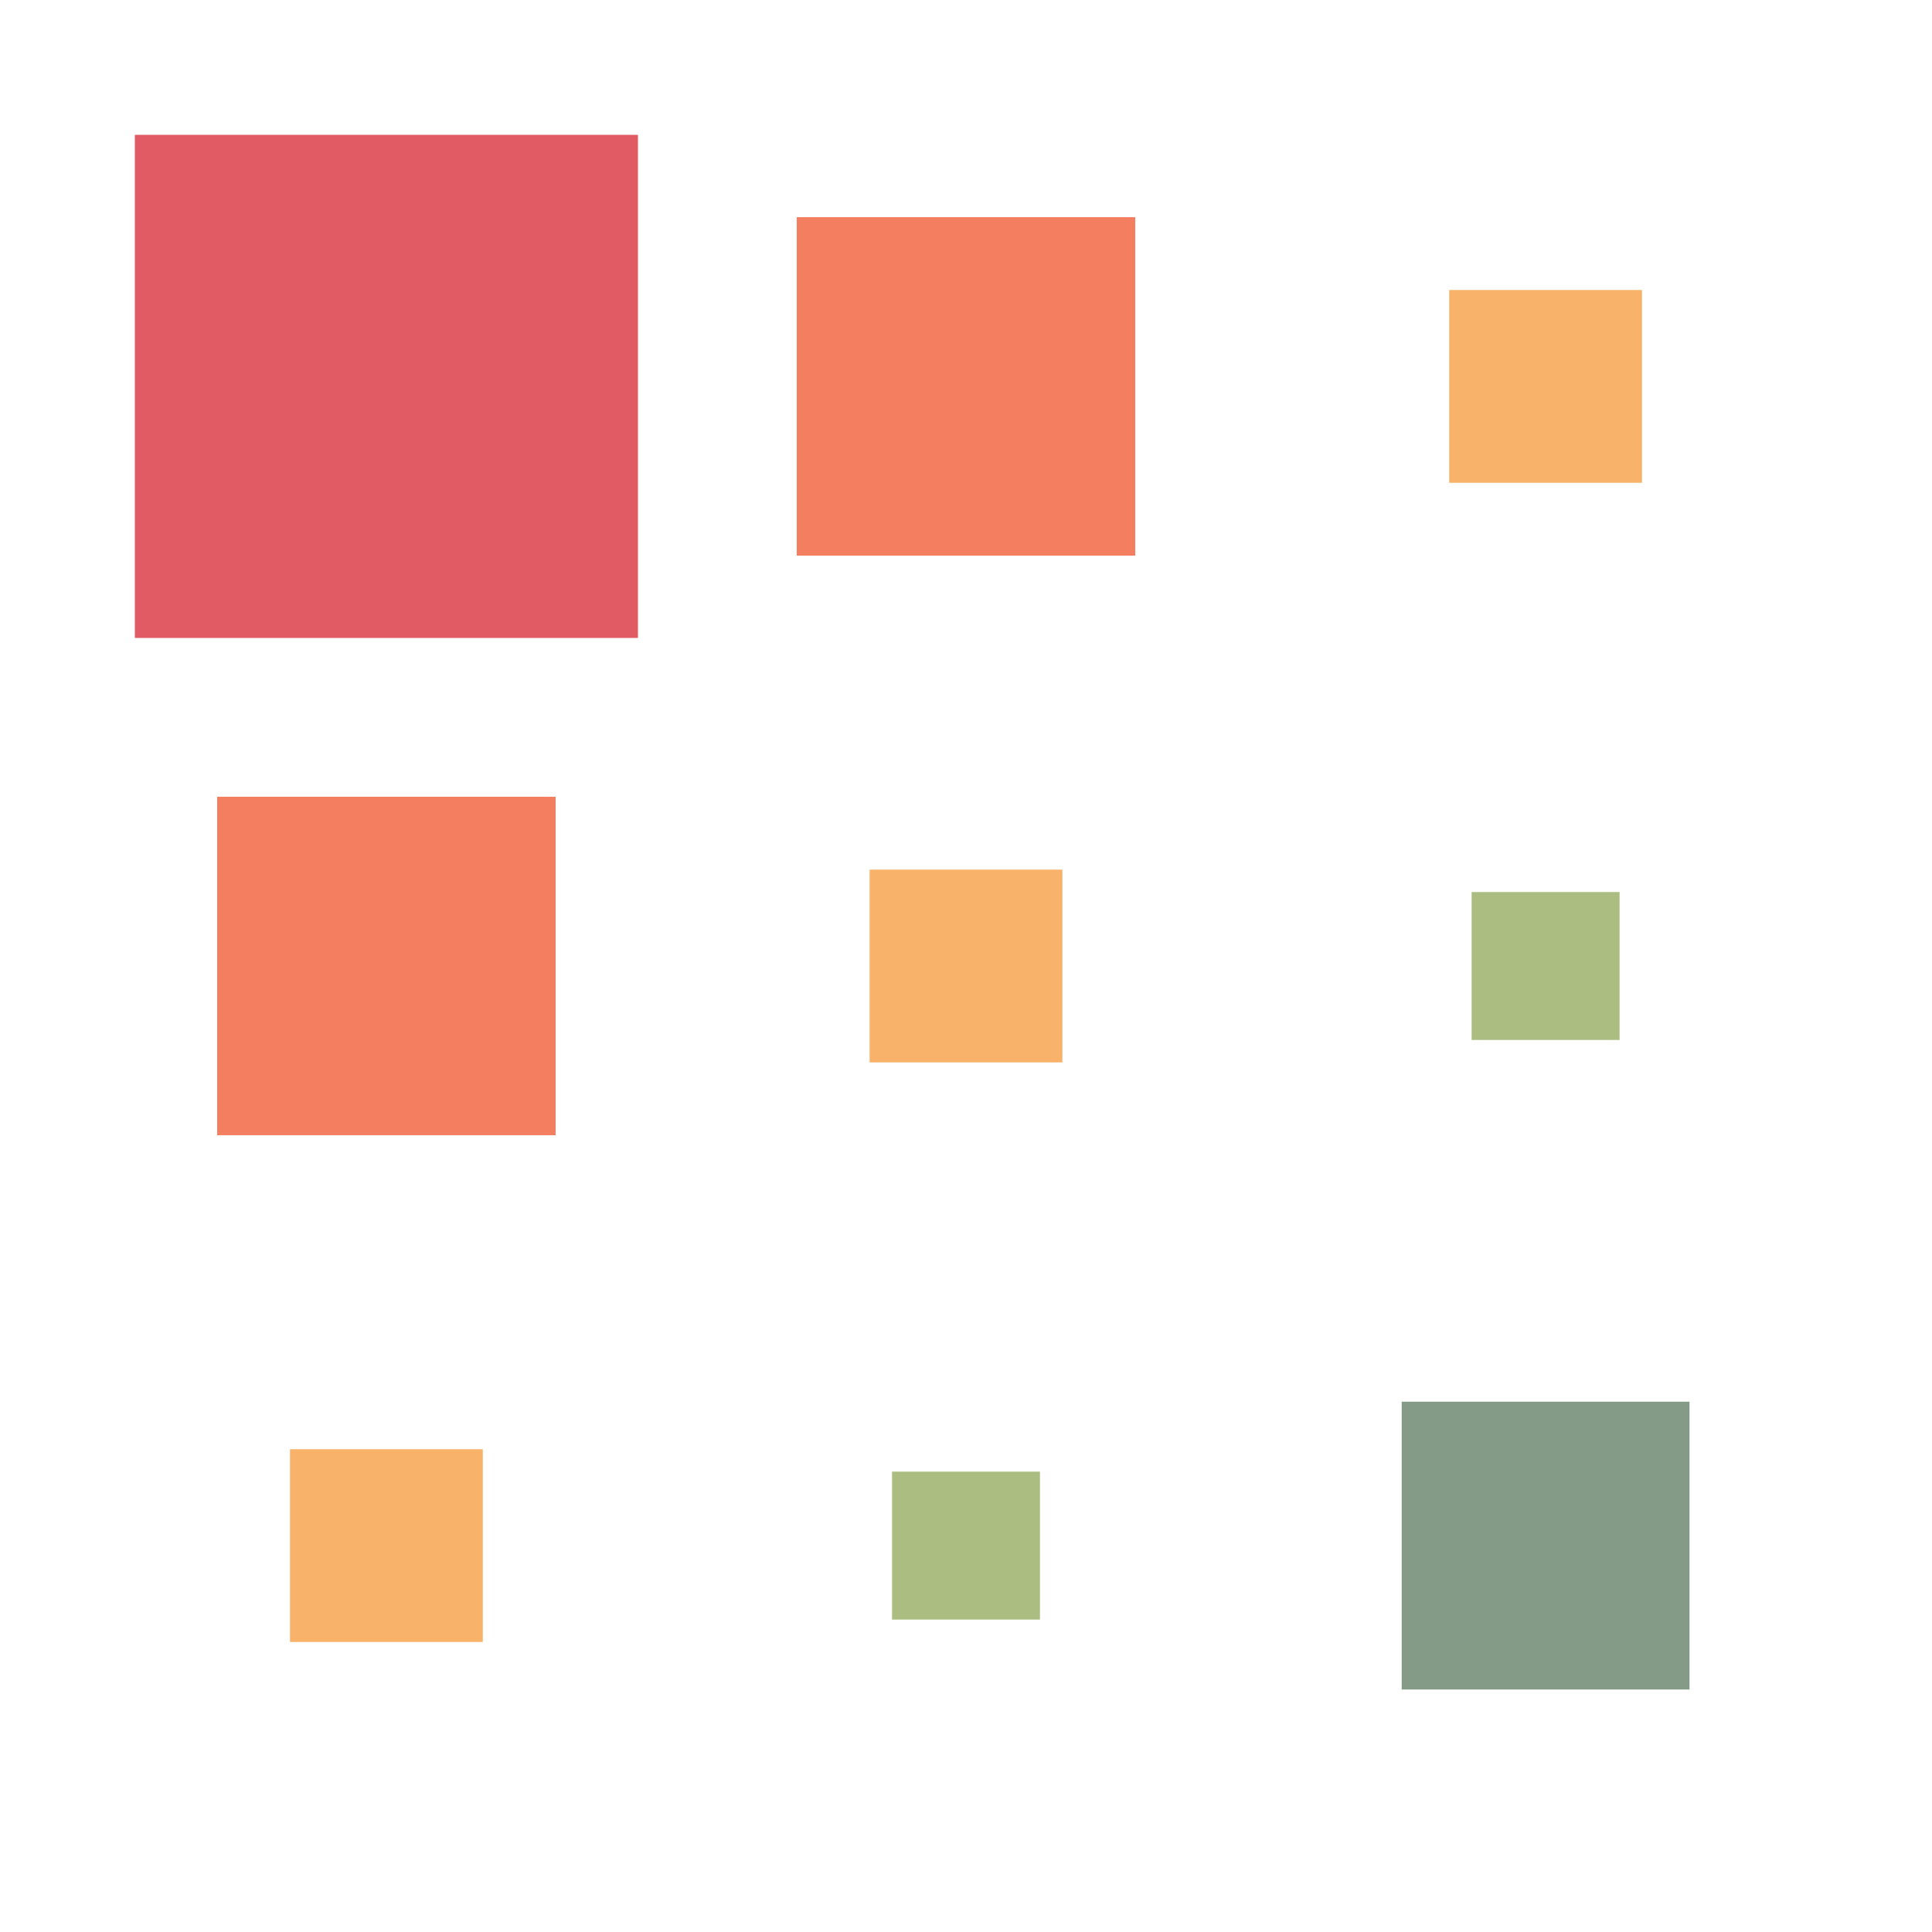
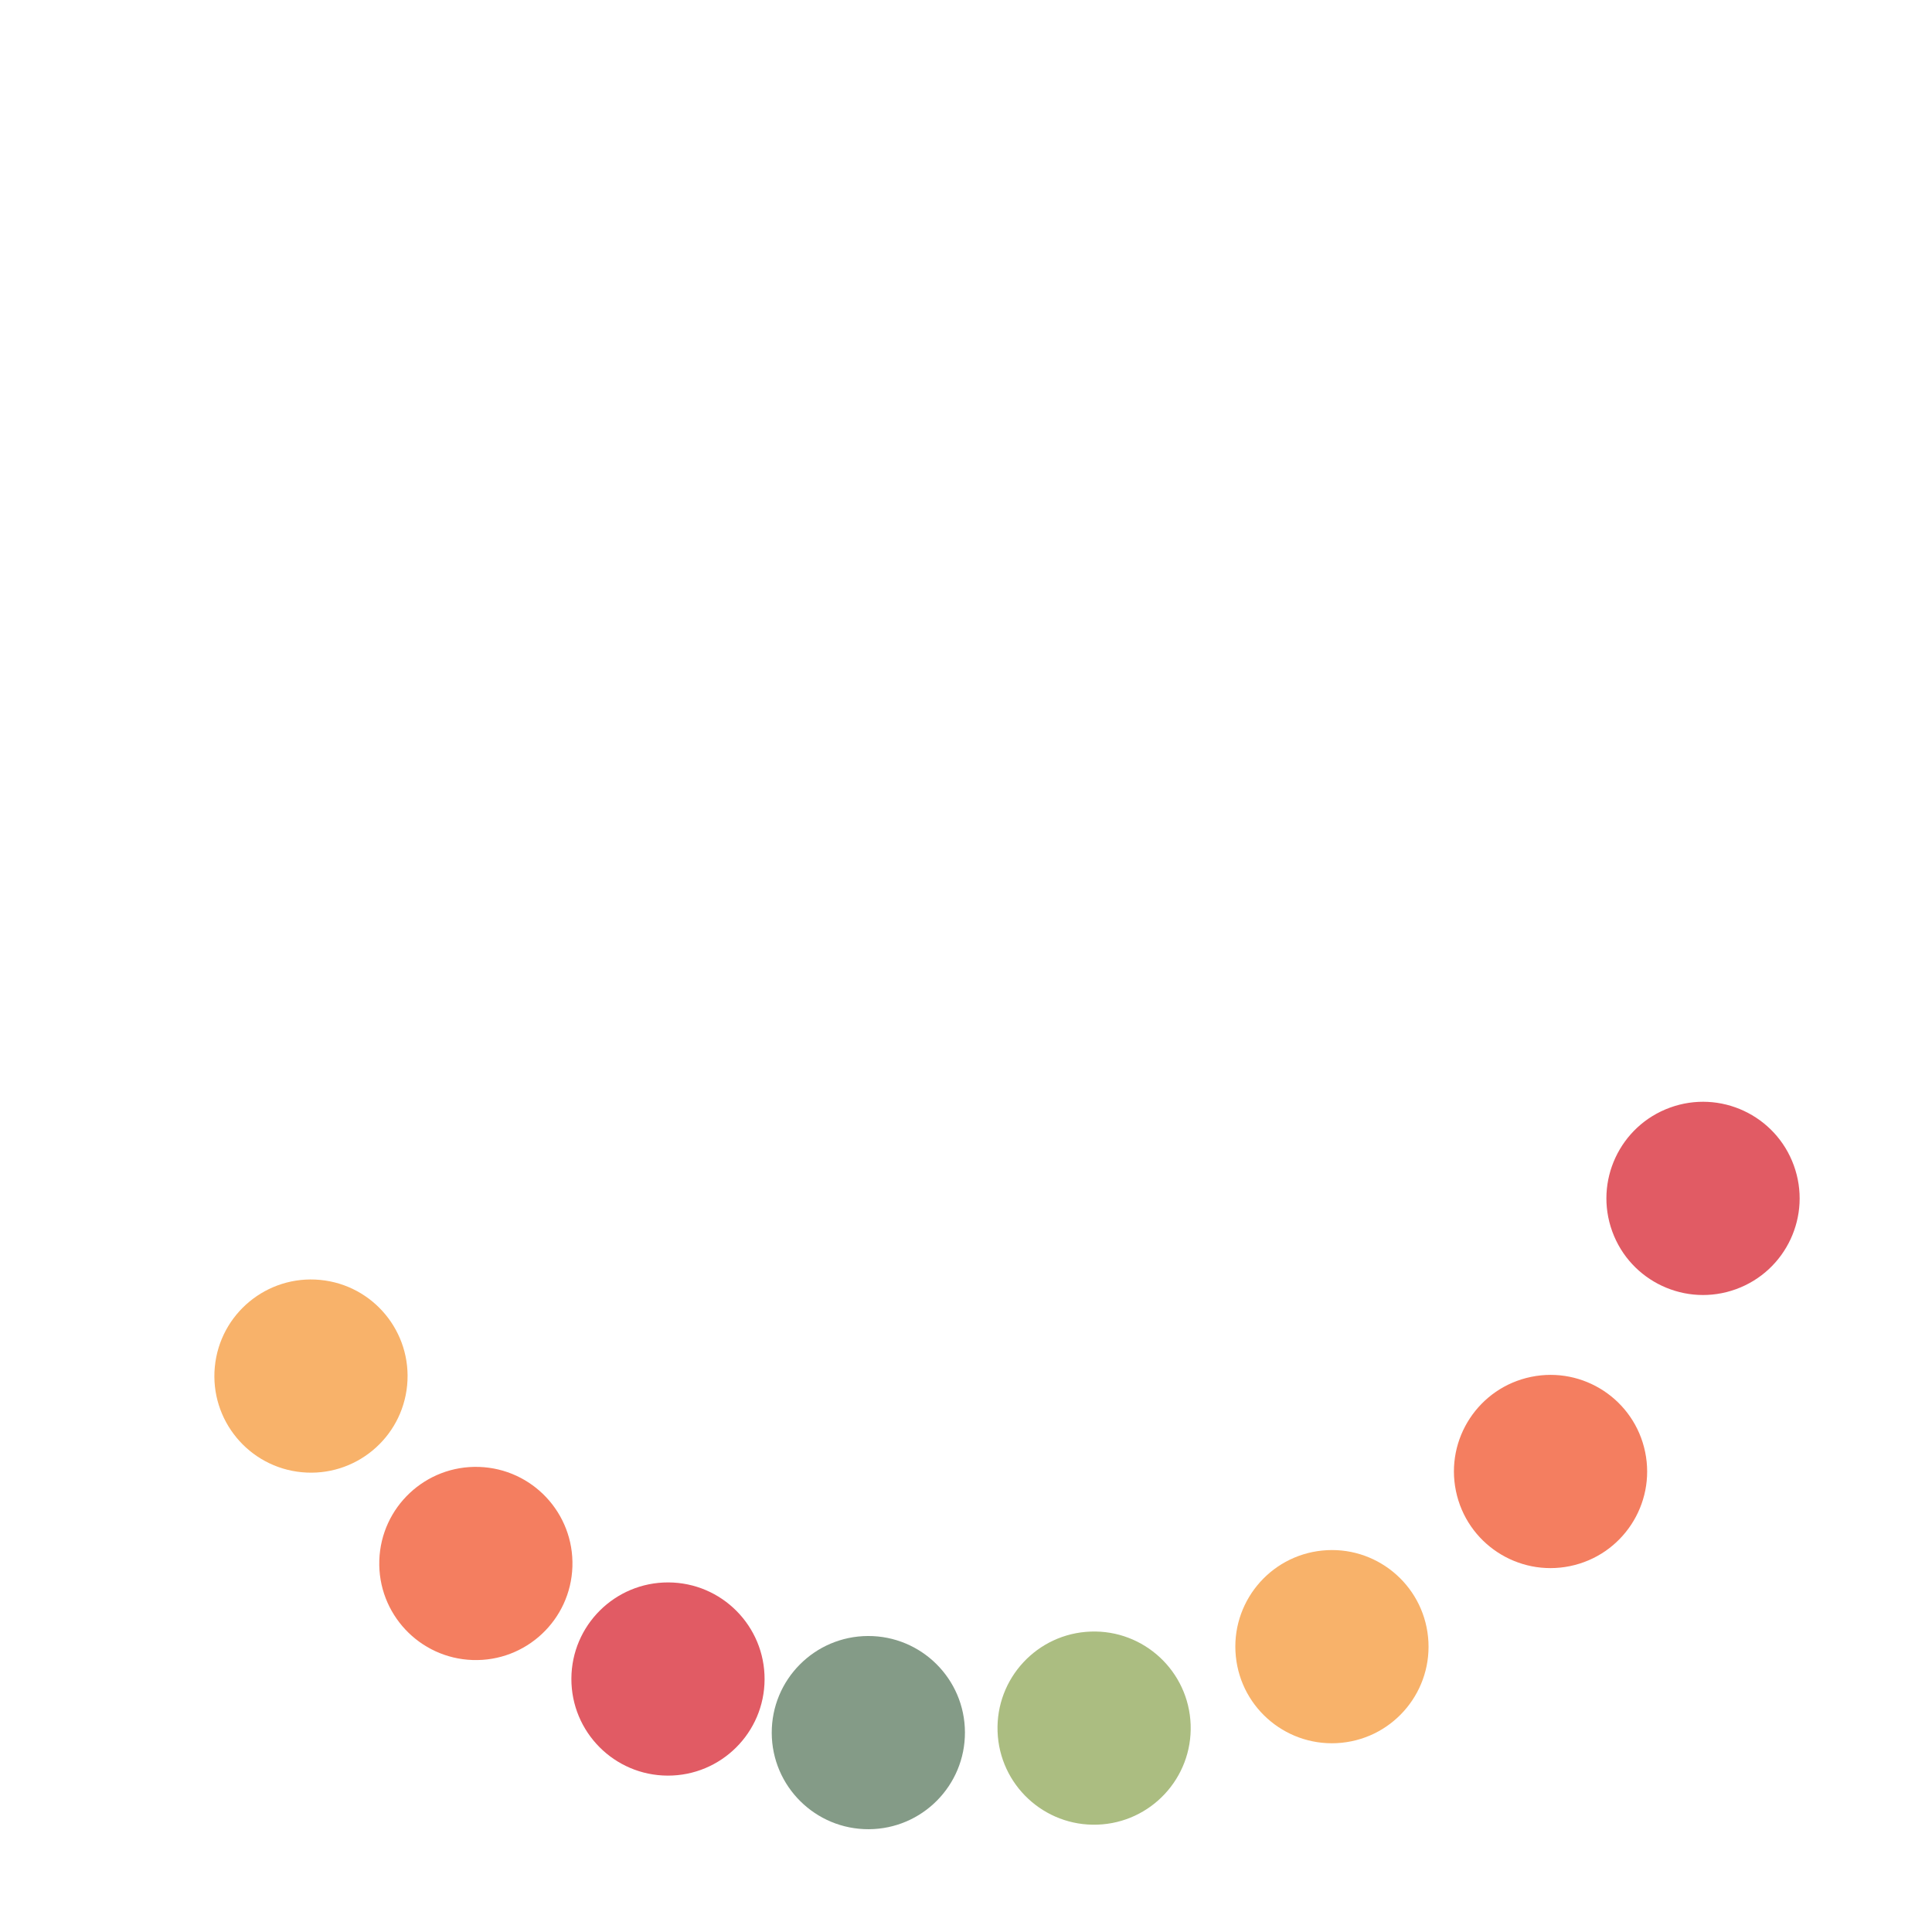
- <svg xmlns="http://www.w3.org/2000/svg" width="77px" height="77px" viewBox="0 0 100 100" preserveAspectRatio="xMidYMid" class="lds-square">
-   <g transform="translate(20 20)">
-     <rect x="-15" y="-15" width="30" height="30" fill="#e15b64" transform="scale(0.868024 0.868024)">
-       <animateTransform attributeName="transform" type="scale" calcMode="spline" values="1;1;0.2;1;1" keyTimes="0;0.2;0.5;0.8;1" dur="1s" keySplines="0.5 0.5 0.5 0.5;0 0.1 0.9 1;0.1 0 1 0.9;0.5 0.5 0.5 0.5" begin="-0.4s" repeatCount="indefinite" />
-     </rect>
-   </g>
-   <g transform="translate(50 20)">
-     <rect x="-15" y="-15" width="30" height="30" fill="#f47e60" transform="scale(0.58394 0.58394)">
-       <animateTransform attributeName="transform" type="scale" calcMode="spline" values="1;1;0.2;1;1" keyTimes="0;0.2;0.5;0.8;1" dur="1s" keySplines="0.5 0.5 0.5 0.5;0 0.1 0.9 1;0.1 0 1 0.9;0.5 0.5 0.5 0.5" begin="-0.3s" repeatCount="indefinite" />
-     </rect>
-   </g>
-   <g transform="translate(80 20)">
-     <rect x="-15" y="-15" width="30" height="30" fill="#f8b26a" transform="scale(0.332594 0.332594)">
-       <animateTransform attributeName="transform" type="scale" calcMode="spline" values="1;1;0.2;1;1" keyTimes="0;0.2;0.5;0.8;1" dur="1s" keySplines="0.5 0.5 0.5 0.5;0 0.1 0.9 1;0.1 0 1 0.9;0.5 0.5 0.5 0.5" begin="-0.2s" repeatCount="indefinite" />
-     </rect>
-   </g>
-   <g transform="translate(20 50)">
-     <rect x="-15" y="-15" width="30" height="30" fill="#f47e60" transform="scale(0.58394 0.58394)">
-       <animateTransform attributeName="transform" type="scale" calcMode="spline" values="1;1;0.2;1;1" keyTimes="0;0.2;0.5;0.8;1" dur="1s" keySplines="0.5 0.5 0.5 0.5;0 0.1 0.9 1;0.1 0 1 0.9;0.5 0.5 0.5 0.5" begin="-0.3s" repeatCount="indefinite" />
-     </rect>
-   </g>
-   <g transform="translate(50 50)">
-     <rect x="-15" y="-15" width="30" height="30" fill="#f8b26a" transform="scale(0.332594 0.332594)">
-       <animateTransform attributeName="transform" type="scale" calcMode="spline" values="1;1;0.2;1;1" keyTimes="0;0.2;0.5;0.8;1" dur="1s" keySplines="0.5 0.5 0.5 0.5;0 0.1 0.9 1;0.1 0 1 0.9;0.5 0.5 0.5 0.5" begin="-0.2s" repeatCount="indefinite" />
-     </rect>
-   </g>
-   <g transform="translate(80 50)">
-     <rect x="-15" y="-15" width="30" height="30" fill="#abbd81" transform="scale(0.255226 0.255226)">
-       <animateTransform attributeName="transform" type="scale" calcMode="spline" values="1;1;0.2;1;1" keyTimes="0;0.2;0.5;0.8;1" dur="1s" keySplines="0.5 0.5 0.5 0.5;0 0.1 0.9 1;0.1 0 1 0.9;0.5 0.5 0.5 0.5" begin="-0.1s" repeatCount="indefinite" />
-     </rect>
-   </g>
-   <g transform="translate(20 80)">
-     <rect x="-15" y="-15" width="30" height="30" fill="#f8b26a" transform="scale(0.332594 0.332594)">
-       <animateTransform attributeName="transform" type="scale" calcMode="spline" values="1;1;0.2;1;1" keyTimes="0;0.2;0.5;0.8;1" dur="1s" keySplines="0.5 0.5 0.5 0.5;0 0.1 0.9 1;0.1 0 1 0.9;0.5 0.5 0.5 0.5" begin="-0.2s" repeatCount="indefinite" />
-     </rect>
-   </g>
-   <g transform="translate(50 80)">
-     <rect x="-15" y="-15" width="30" height="30" fill="#abbd81" transform="scale(0.255226 0.255226)">
-       <animateTransform attributeName="transform" type="scale" calcMode="spline" values="1;1;0.2;1;1" keyTimes="0;0.2;0.5;0.8;1" dur="1s" keySplines="0.5 0.5 0.5 0.5;0 0.1 0.9 1;0.1 0 1 0.9;0.5 0.5 0.5 0.5" begin="-0.1s" repeatCount="indefinite" />
-     </rect>
-   </g>
-   <g transform="translate(80 80)">
-     <rect x="-15" y="-15" width="30" height="30" fill="#849b87" transform="scale(0.496586 0.496586)">
-       <animateTransform attributeName="transform" type="scale" calcMode="spline" values="1;1;0.2;1;1" keyTimes="0;0.2;0.5;0.8;1" dur="1s" keySplines="0.5 0.5 0.5 0.5;0 0.1 0.9 1;0.1 0 1 0.9;0.5 0.5 0.5 0.5" begin="0s" repeatCount="indefinite" />
-     </rect>
+ <svg xmlns="http://www.w3.org/2000/svg" class="lds-microsoft" width="80px" height="80px" viewBox="0 0 100 100" preserveAspectRatio="xMidYMid">
+   <g transform="rotate(0)">
+     <circle cx="81.734" cy="74.35" fill="#e15b64" r="5" transform="rotate(340.001 49.9999 50)">
+       <animateTransform attributeName="transform" type="rotate" calcMode="spline" values="0 50 50;360 50 50" times="0;1" keySplines="0.5 0 0.5 1" repeatCount="indefinite" dur="1.5s" begin="0s" />
+     </circle>
+     <circle cx="74.35" cy="81.734" fill="#f47e60" r="5" transform="rotate(348.352 50.0001 50.0001)">
+       <animateTransform attributeName="transform" type="rotate" calcMode="spline" values="0 50 50;360 50 50" times="0;1" keySplines="0.5 0 0.5 1" repeatCount="indefinite" dur="1.5s" begin="-0.062s" />
+     </circle>
+     <circle cx="65.307" cy="86.955" fill="#f8b26a" r="5" transform="rotate(354.236 50 50)">
+       <animateTransform attributeName="transform" type="rotate" calcMode="spline" values="0 50 50;360 50 50" times="0;1" keySplines="0.5 0 0.5 1" repeatCount="indefinite" dur="1.5s" begin="-0.125s" />
+     </circle>
+     <circle cx="55.221" cy="89.658" fill="#abbd81" r="5" transform="rotate(357.958 50.0002 50.0002)">
+       <animateTransform attributeName="transform" type="rotate" calcMode="spline" values="0 50 50;360 50 50" times="0;1" keySplines="0.5 0 0.5 1" repeatCount="indefinite" dur="1.5s" begin="-0.188s" />
+     </circle>
+     <circle cx="44.779" cy="89.658" fill="#849b87" r="5" transform="rotate(359.76 50.0064 50.0064)">
+       <animateTransform attributeName="transform" type="rotate" calcMode="spline" values="0 50 50;360 50 50" times="0;1" keySplines="0.5 0 0.5 1" repeatCount="indefinite" dur="1.5s" begin="-0.25s" />
+     </circle>
+     <circle cx="34.693" cy="86.955" fill="#e15b64" r="5" transform="rotate(0.183552 50 50)">
+       <animateTransform attributeName="transform" type="rotate" calcMode="spline" values="0 50 50;360 50 50" times="0;1" keySplines="0.5 0 0.5 1" repeatCount="indefinite" dur="1.5s" begin="-0.312s" />
+     </circle>
+     <circle cx="25.65" cy="81.734" fill="#f47e60" r="5" transform="rotate(1.86457 50 50)">
+       <animateTransform attributeName="transform" type="rotate" calcMode="spline" values="0 50 50;360 50 50" times="0;1" keySplines="0.5 0 0.5 1" repeatCount="indefinite" dur="1.5s" begin="-0.375s" />
+     </circle>
+     <circle cx="18.266" cy="74.35" fill="#f8b26a" r="5" transform="rotate(5.45126 50 50)">
+       <animateTransform attributeName="transform" type="rotate" calcMode="spline" values="0 50 50;360 50 50" times="0;1" keySplines="0.5 0 0.5 1" repeatCount="indefinite" dur="1.5s" begin="-0.438s" />
+     </circle>
+     <animateTransform attributeName="transform" type="rotate" calcMode="spline" values="0 50 50;0 50 50" times="0;1" keySplines="0.5 0 0.5 1" repeatCount="indefinite" dur="1.5s" />
  </g>
</svg>
